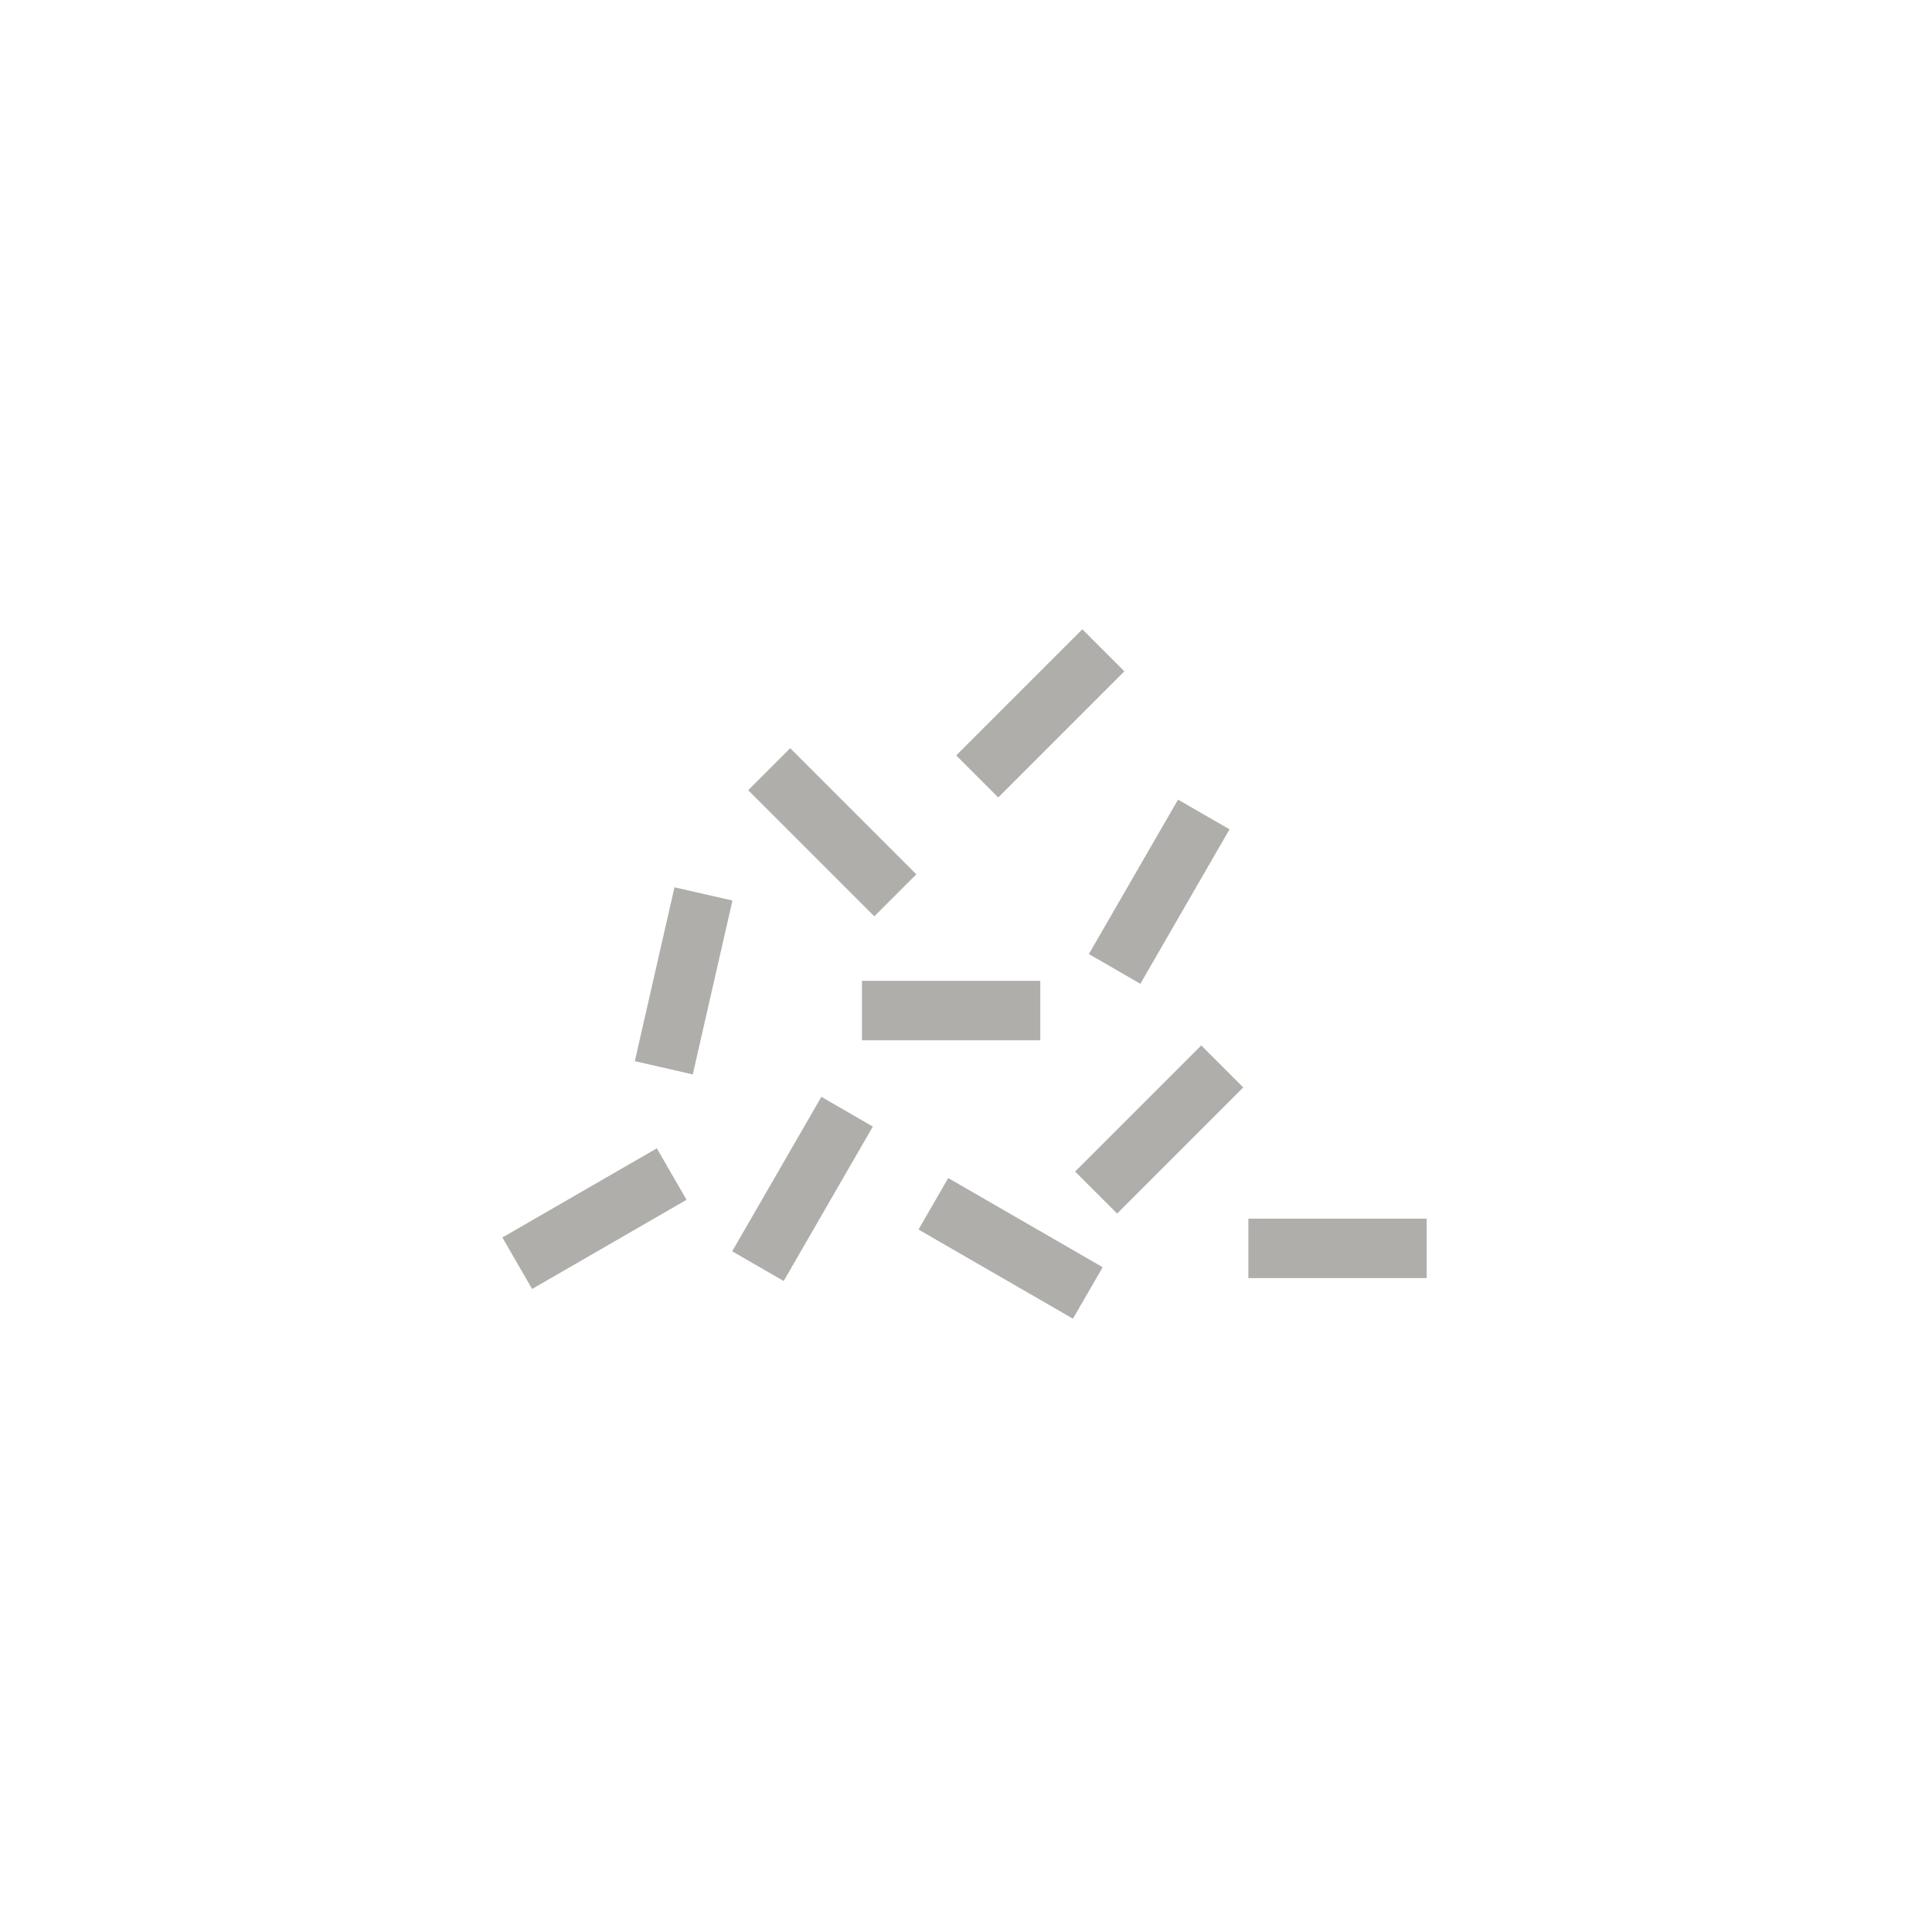
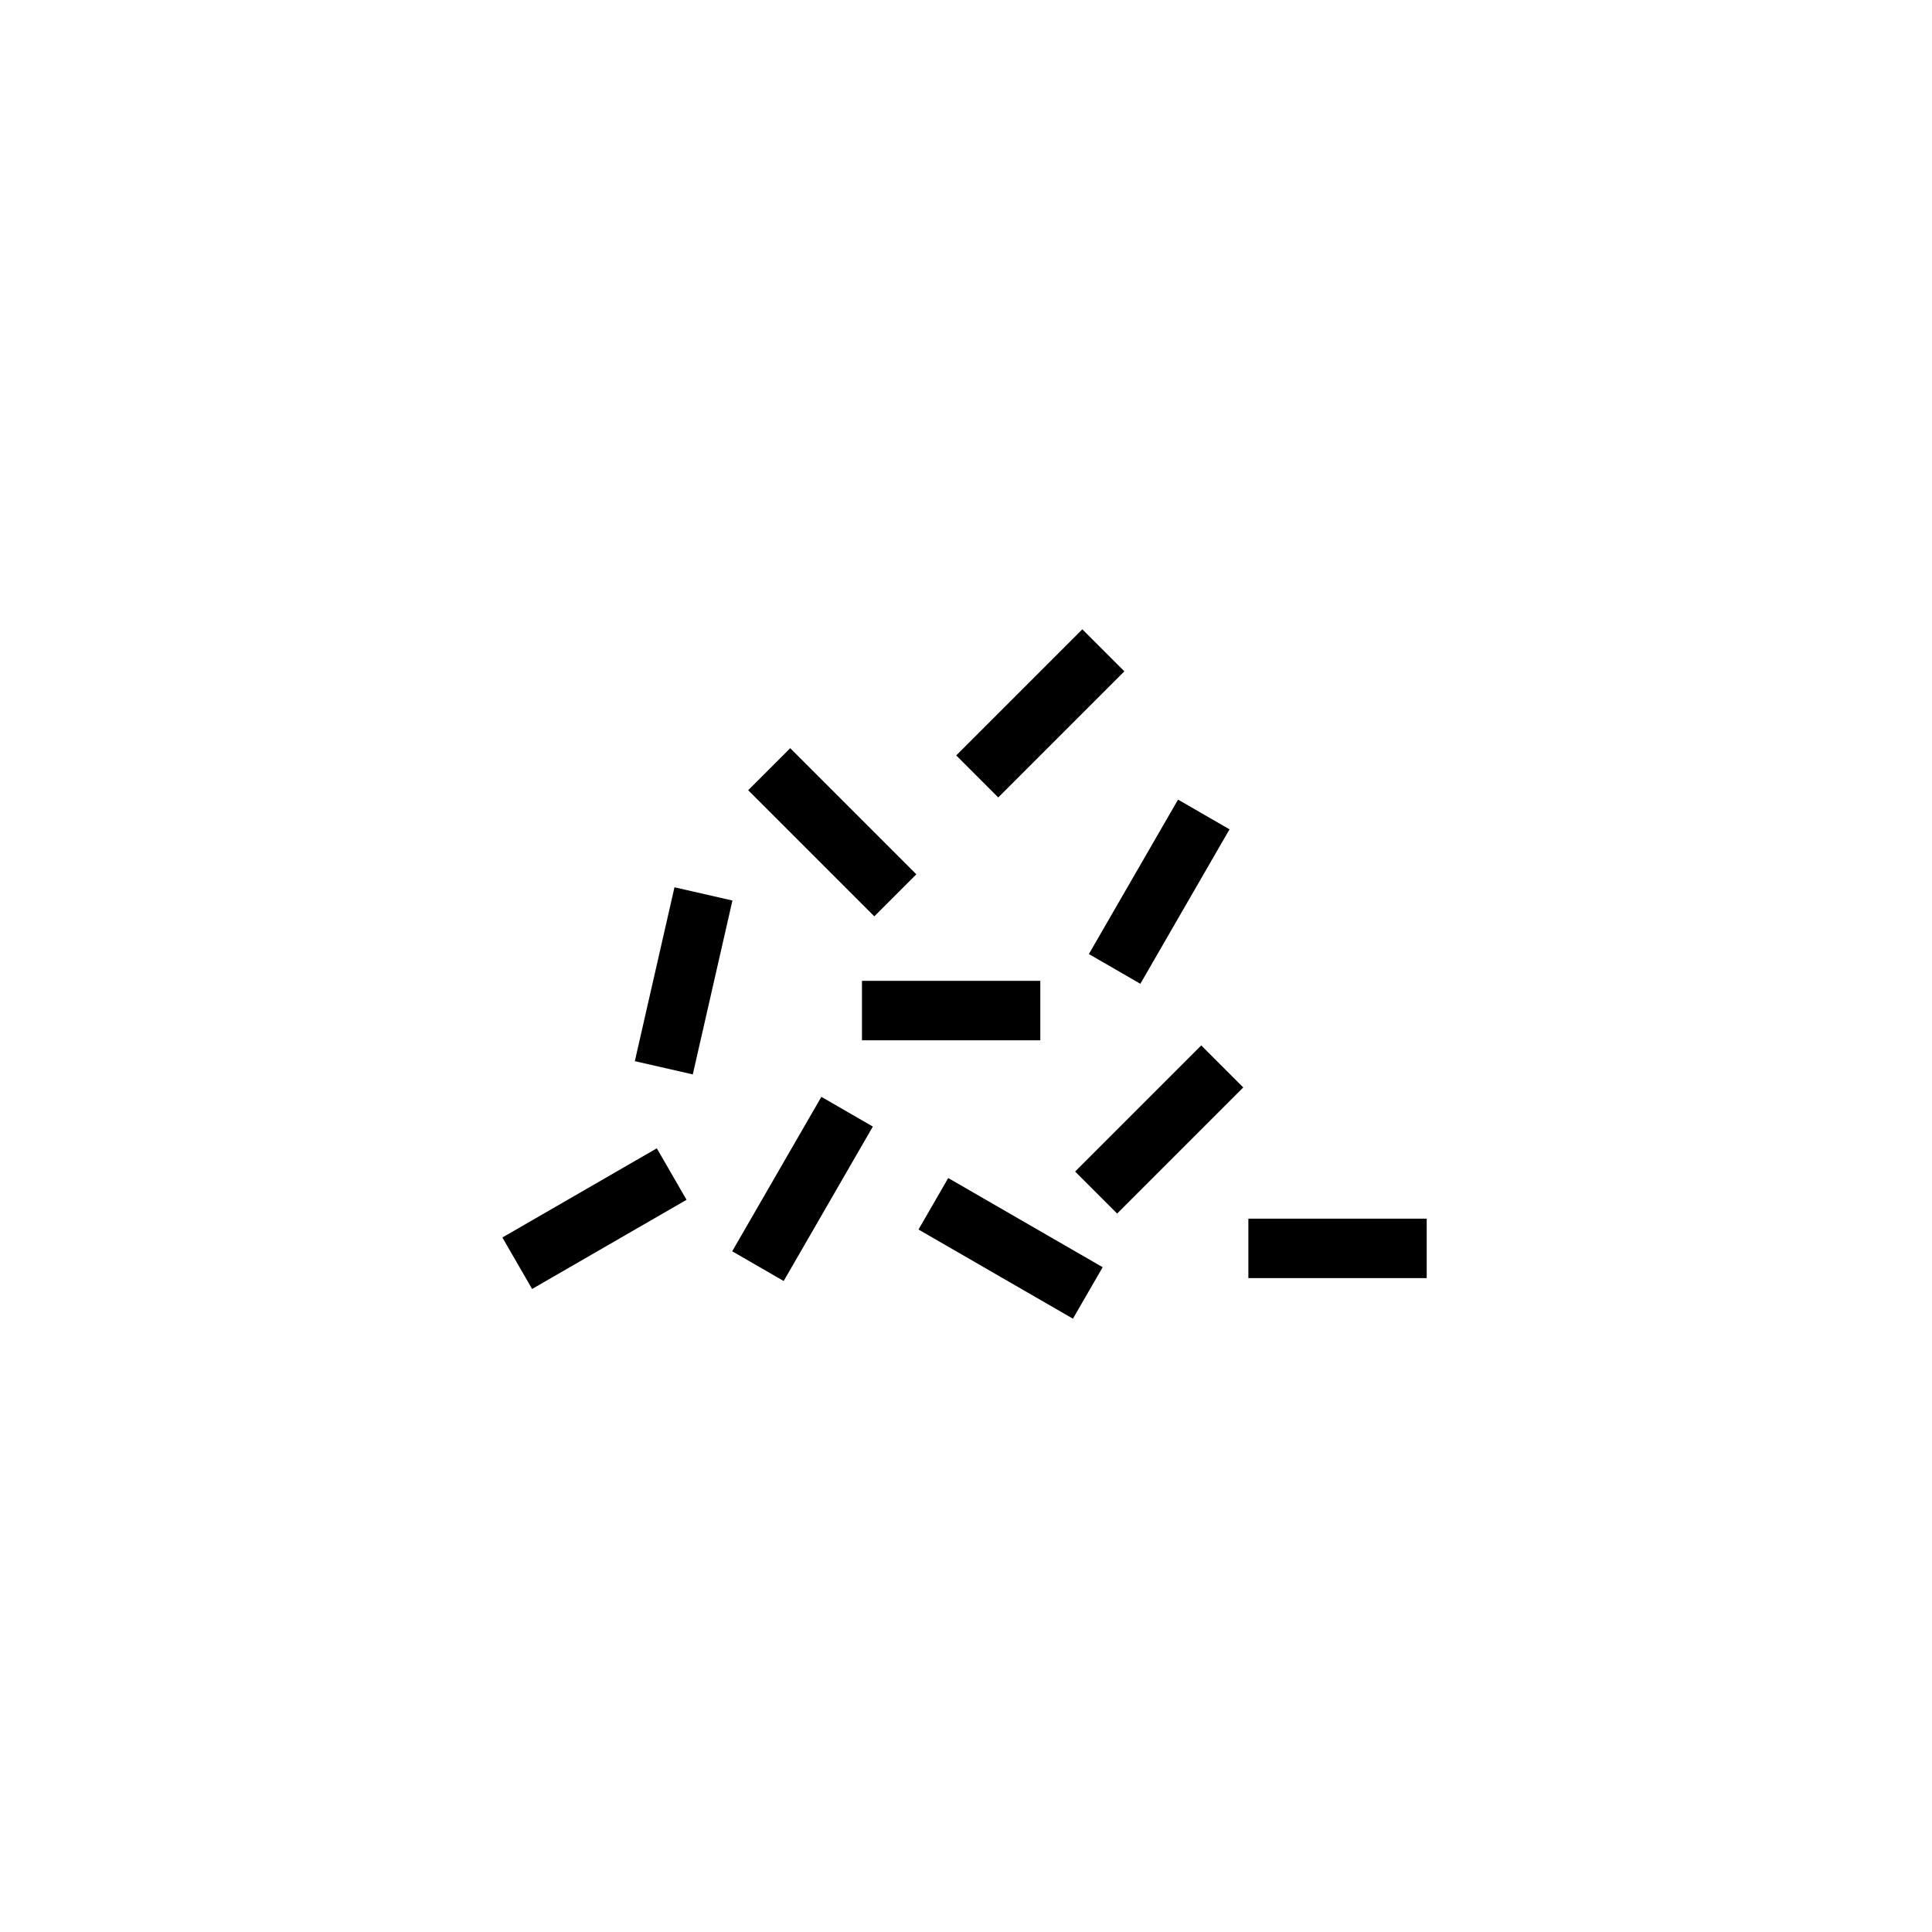
<svg xmlns="http://www.w3.org/2000/svg" version="1.1" id="Layer_1" x="0px" y="0px" width="65px" height="65px" viewBox="0 0 65 65" enable-background="new 0 0 65 65" xml:space="preserve">
-   <path fill="#AFAEAA" d="M26.586,25.172l4.243,4.243l-1.414,1.414l-4.243-4.243L26.586,25.172z M22.098,38.634l-5.196,3l1,1.732  l5.196-3L22.098,38.634z M39.634,26.902l-3,5.196l1.732,1l3-5.196L39.634,26.902z M27.634,36.902l-3,5.196l1.732,1l3-5.196  L27.634,36.902z M40.414,35.172l-4.243,4.243l1.414,1.414l4.243-4.243L40.414,35.172z M36.414,21.172l-4.243,4.243l1.414,1.414  l4.243-4.243L36.414,21.172z M23.308,36.147l1.334-5.85l-1.95-0.445l-1.334,5.85L23.308,36.147z M30.902,41.366l5.196,3l1-1.732  l-5.196-3L30.902,41.366z M35,33h-6v2h6V33z M48,41h-6v2h6V41z" />
+   <path d="M26.586,25.172l4.243,4.243l-1.414,1.414l-4.243-4.243L26.586,25.172z M22.098,38.634l-5.196,3l1,1.732  l5.196-3L22.098,38.634z M39.634,26.902l-3,5.196l1.732,1l3-5.196L39.634,26.902z M27.634,36.902l-3,5.196l1.732,1l3-5.196  L27.634,36.902z M40.414,35.172l-4.243,4.243l1.414,1.414l4.243-4.243L40.414,35.172z M36.414,21.172l-4.243,4.243l1.414,1.414  l4.243-4.243L36.414,21.172z M23.308,36.147l1.334-5.85l-1.95-0.445l-1.334,5.85L23.308,36.147z M30.902,41.366l5.196,3l1-1.732  l-5.196-3L30.902,41.366z M35,33h-6v2h6V33z M48,41h-6v2h6V41z" />
</svg>
